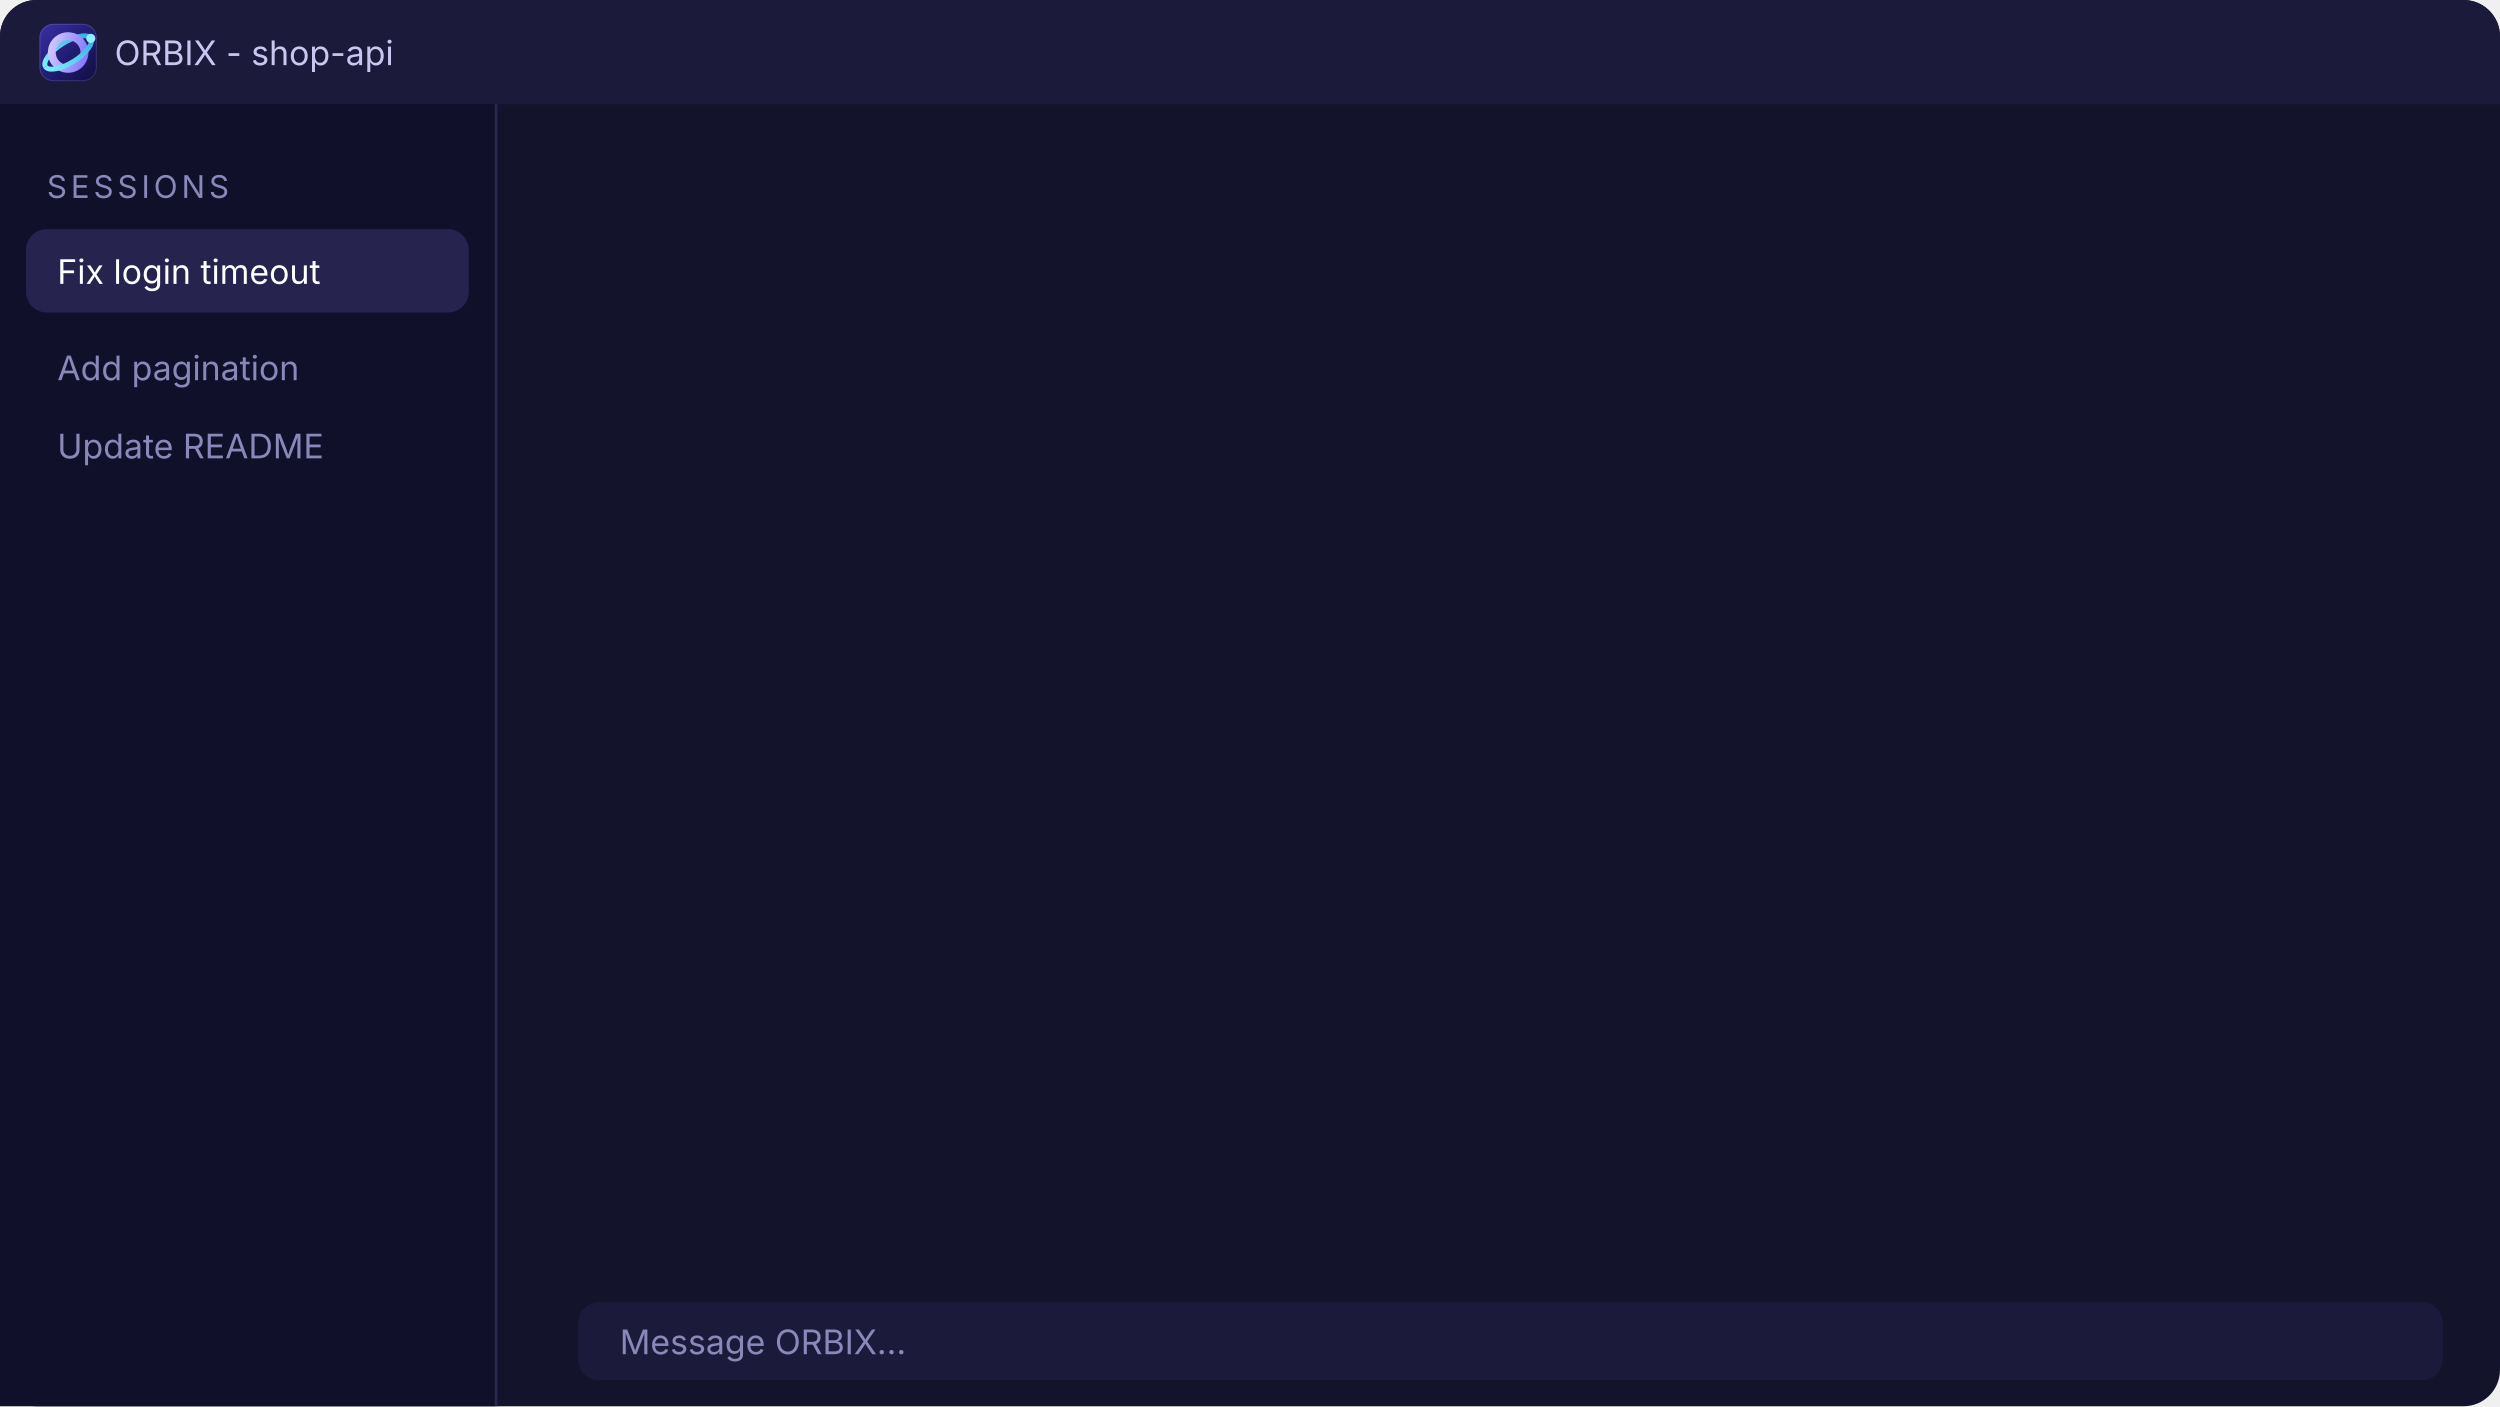
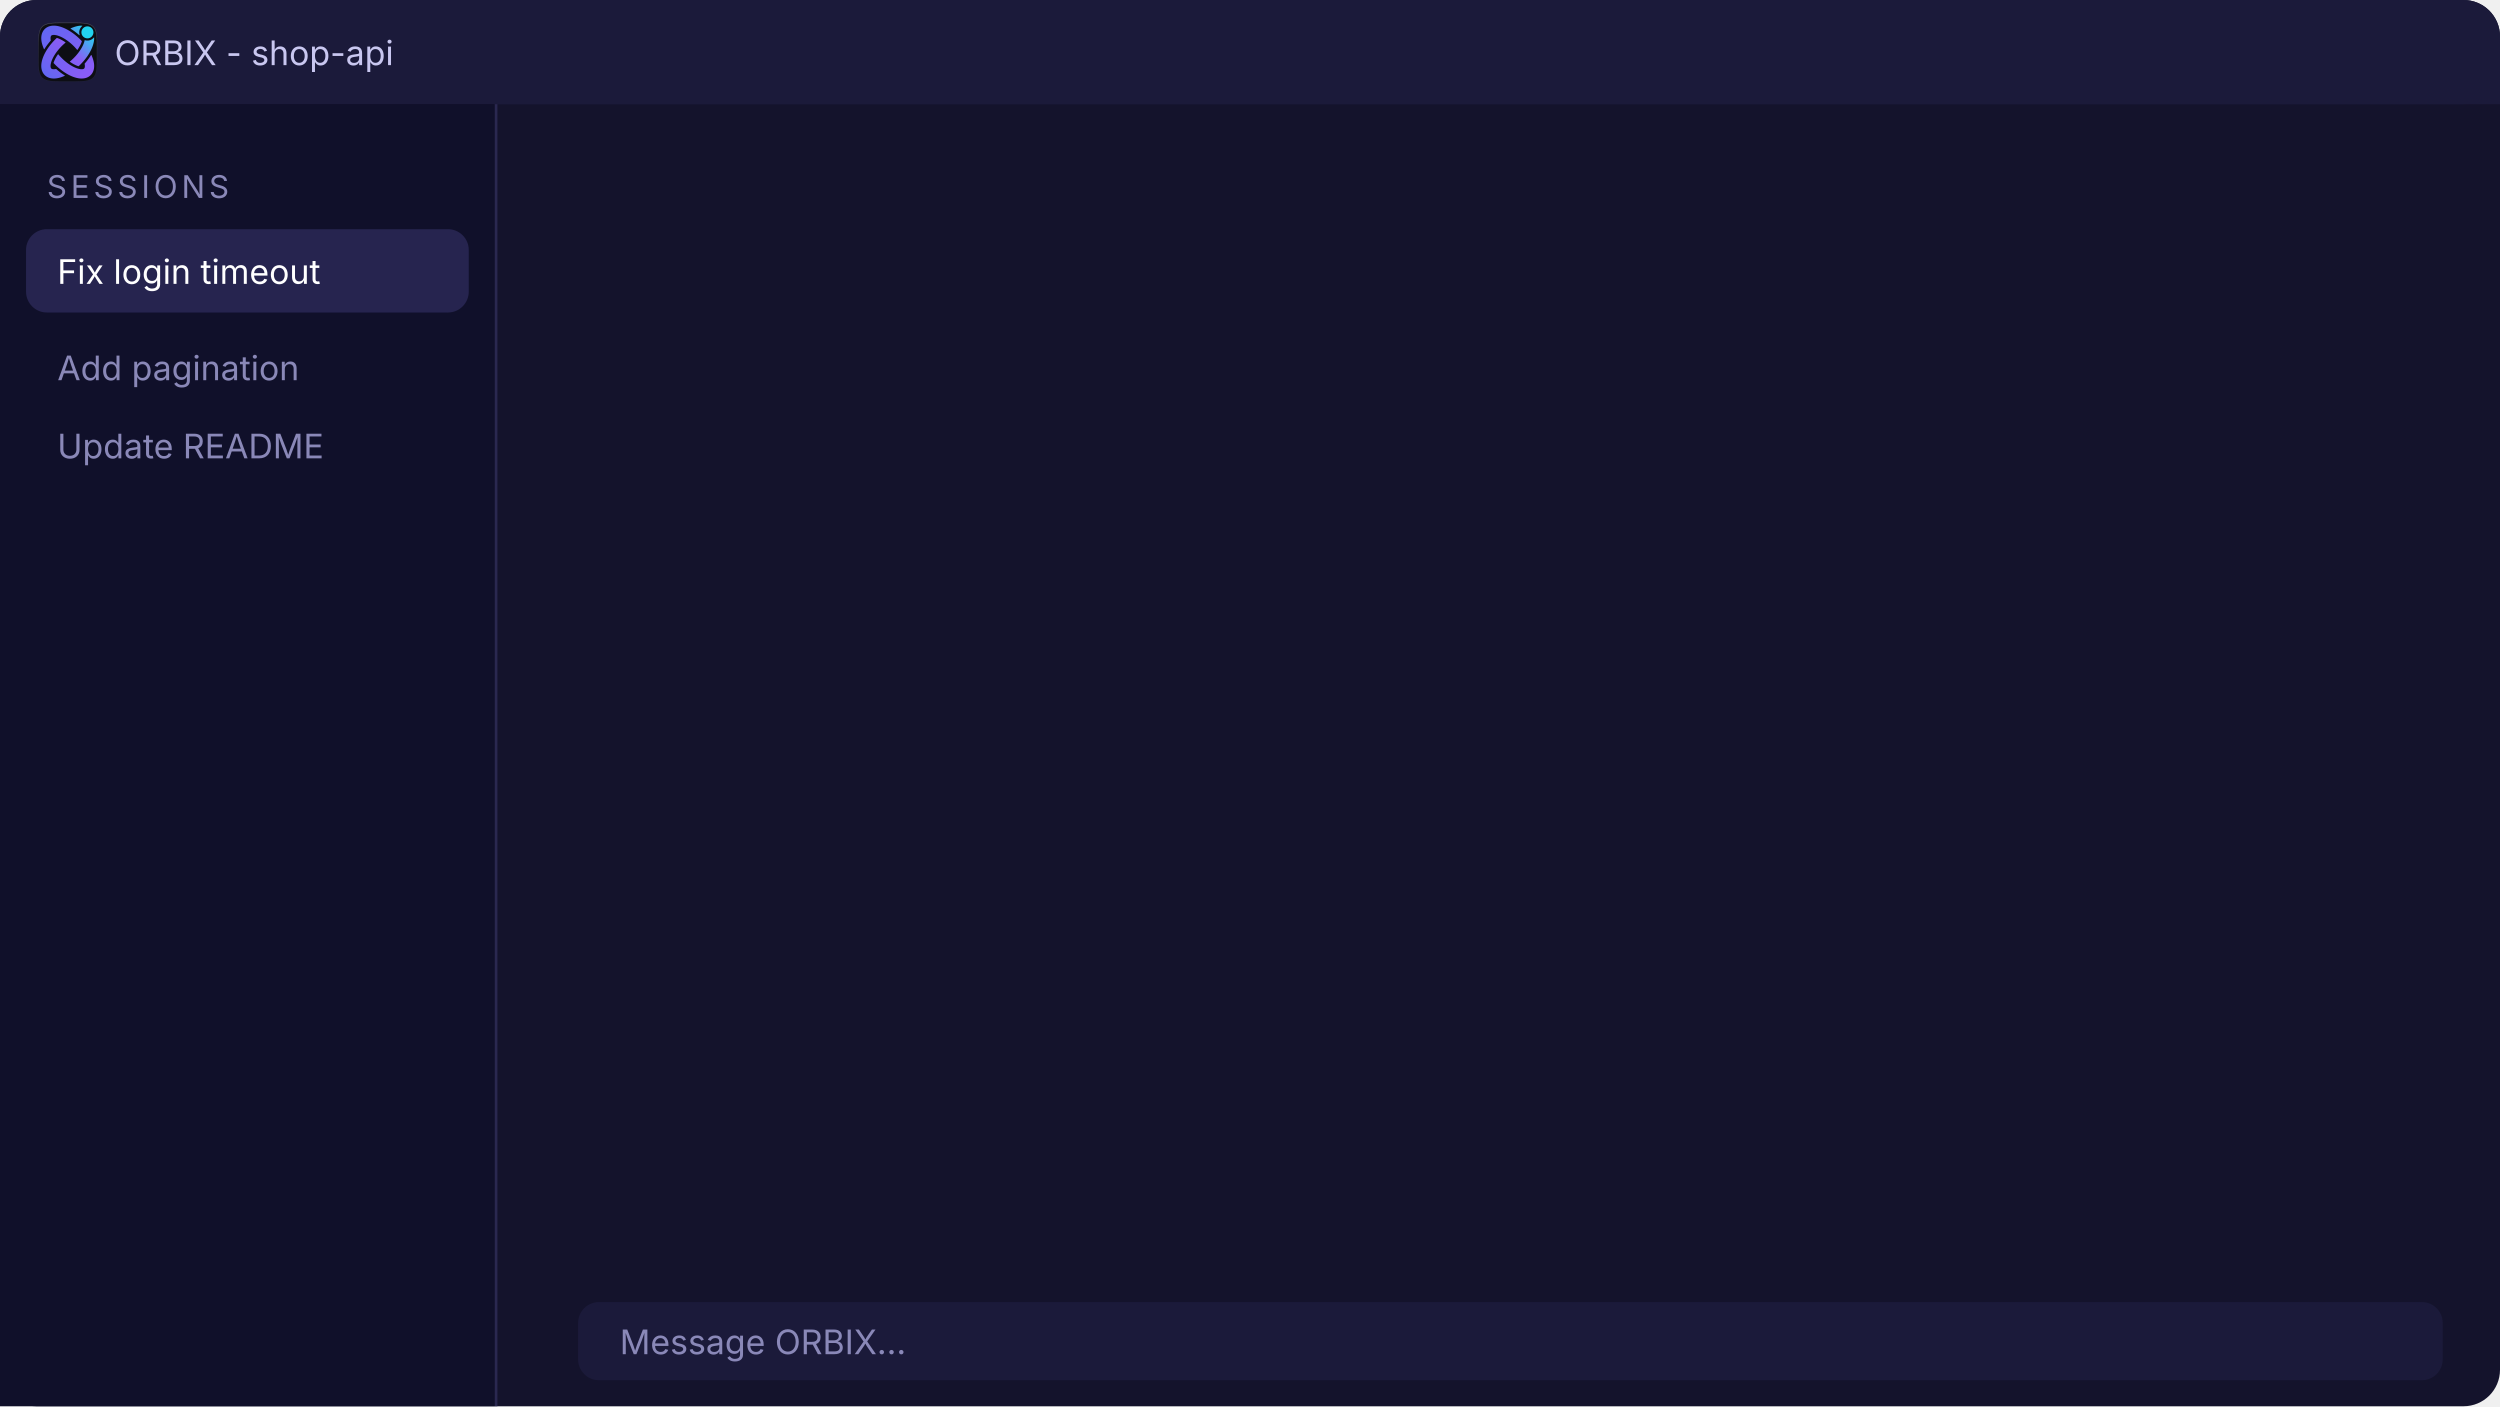
<svg xmlns="http://www.w3.org/2000/svg" width="960" height="540" viewBox="0 0 960 540" role="img" aria-label="Storyboard: you ask for a fix, ORBIX reads and searches, asks before editing, shows the diff with an Undo button, then summarises the changed files.">
  <rect width="960" height="540" rx="14" fill="#14132c" />
  <rect width="960" height="40" rx="14" fill="#1b1a3a" />
  <rect y="26" width="960" height="14" fill="#1b1a3a" />
-   <g transform="translate(14 8) scale(.38)">
+   <svg x="14" y="8" width="24" height="24" viewBox="0 0 512 512">
    <defs>
-       <linearGradient id="dt" x1="3" y1="3" x2="61" y2="61" gradientUnits="userSpaceOnUse">
-         <stop offset="0" stop-color="#3a2fa6" />
-         <stop offset=".6" stop-color="#1e1a6b" />
-         <stop offset="1" stop-color="#110e40" />
+       <linearGradient id="dmg1" gradientUnits="userSpaceOnUse" x1="96" y1="96" x2="416" y2="416">
+         <stop offset="0" stop-color="#6366f1" />
+         <stop offset="1" stop-color="#8b5cf6" />
      </linearGradient>
-       <linearGradient id="dr" x1="14" y1="14" x2="50" y2="50" gradientUnits="userSpaceOnUse">
-         <stop offset="0" stop-color="#d9d3ff" />
-         <stop offset="1" stop-color="#7a6cf9" />
+       <linearGradient id="dmg2" gradientUnits="userSpaceOnUse" x1="416" y1="96" x2="96" y2="416">
+         <stop offset="0" stop-color="#8b5cf6" />
+         <stop offset="1" stop-color="#6366f1" />
      </linearGradient>
-       <linearGradient id="do" x1="6" y1="40" x2="58" y2="24" gradientUnits="userSpaceOnUse">
-         <stop offset="0" stop-color="#7defff" />
-         <stop offset="1" stop-color="#35aee6" />
+       <linearGradient id="dmg3" gradientUnits="userSpaceOnUse" x1="96" y1="416" x2="416" y2="96">
+         <stop offset="0" stop-color="#6366f1" />
+         <stop offset="0.55" stop-color="#8b5cf6" />
+         <stop offset="1" stop-color="#22d3ee" />
      </linearGradient>
-       <clipPath id="df">
-         <rect x="-10" y="32" width="84" height="40" />
-       </clipPath>
-       <clipPath id="db">
-         <rect x="-10" y="-10" width="84" height="42" />
-       </clipPath>
-       <radialGradient id="dh">
-         <stop offset="0" stop-color="#8f86ff" stop-opacity=".5" />
-         <stop offset="1" stop-color="#8f86ff" stop-opacity="0" />
-       </radialGradient>
+       <linearGradient id="dmhl" x1="0" y1="0" x2="0" y2="1">
+         <stop offset="0" stop-color="#fff" stop-opacity=".22" />
+         <stop offset=".35" stop-color="#fff" stop-opacity=".04" />
+         <stop offset="1" stop-color="#fff" stop-opacity="0" />
+       </linearGradient>
+       <linearGradient id="dmedge" x1="0" y1="0" x2="0" y2="1">
+         <stop offset="0" stop-color="#fff" stop-opacity=".28" />
+         <stop offset="1" stop-color="#fff" stop-opacity=".07" />
+       </linearGradient>
    </defs>
-     <rect x="3" y="3" width="58" height="58" rx="14" fill="url(#dt)" />
-     <rect x="3.5" y="3.5" width="57" height="57" rx="13.5" fill="none" stroke="#fff" stroke-opacity=".14" />
-     <g transform="rotate(-32 32 32)">
-       <g clip-path="">
-         <g clip-path="url(#db)">
-           <ellipse cx="32" cy="32" rx="27" ry="10.5" fill="none" stroke="url(#do)" stroke-width="5" />
-         </g>
-       </g>
-       <circle cx="32" cy="32" r="16.5" fill="none" stroke="url(#dr)" stroke-width="8" />
-       <g clip-path="url(#df)">
-         <ellipse cx="32" cy="32" rx="27" ry="10.5" fill="none" stroke="url(#do)" stroke-width="5" />
-       </g>
-       <g transform="translate(32 32)">
-         <circle cx="27.00" cy="0.00" r="4.6" fill="#8eeeff" />
-       </g>
+     <path d="M496 256L495.97 311.9L495.87 329.74L495.7 342.71L495.47 353.25L495.18 362.29L494.81 370.27L494.38 377.47L493.89 384.05L493.33 390.12L492.69 395.77L492 401.06L491.23 406.04L490.4 410.74L489.49 415.2L488.52 419.44L487.47 423.47L486.36 427.32L485.17 431L483.91 434.52L482.58 437.89L481.17 441.12L479.69 444.22L478.13 447.19L476.49 450.04L474.78 452.78L472.98 455.42L471.09 457.94L469.13 460.37L467.07 462.7L464.93 464.93L462.7 467.07L460.37 469.13L457.94 471.09L455.42 472.98L452.78 474.78L450.04 476.49L447.19 478.13L444.22 479.69L441.12 481.17L437.89 482.58L434.52 483.91L431 485.17L427.32 486.36L423.47 487.47L419.44 488.52L415.2 489.49L410.74 490.4L406.04 491.23L401.06 492L395.77 492.69L390.12 493.33L384.05 493.89L377.47 494.38L370.27 494.81L362.29 495.18L353.25 495.47L342.71 495.7L329.74 495.87L311.9 495.97L256 496L200.1 495.97L182.26 495.87L169.29 495.7L158.75 495.47L149.71 495.18L141.73 494.81L134.53 494.38L127.95 493.89L121.88 493.33L116.23 492.69L110.94 492L105.96 491.23L101.26 490.4L96.8 489.49L92.56 488.52L88.53 487.47L84.68 486.36L81 485.17L77.48 483.91L74.11 482.58L70.88 481.17L67.78 479.69L64.81 478.13L61.96 476.49L59.22 474.78L56.58 472.98L54.06 471.09L51.63 469.13L49.3 467.07L47.07 464.93L44.93 462.7L42.87 460.37L40.91 457.94L39.02 455.42L37.22 452.78L35.51 450.04L33.87 447.19L32.31 444.22L30.83 441.12L29.42 437.89L28.09 434.52L26.83 431L25.64 427.32L24.53 423.47L23.48 419.44L22.51 415.2L21.6 410.74L20.77 406.04L20 401.06L19.31 395.77L18.67 390.12L18.11 384.05L17.62 377.47L17.19 370.27L16.82 362.29L16.53 353.25L16.3 342.71L16.13 329.74L16.03 311.9L16 256L16.03 200.1L16.13 182.26L16.3 169.29L16.53 158.75L16.82 149.71L17.19 141.73L17.62 134.53L18.11 127.95L18.67 121.88L19.31 116.23L20 110.94L20.77 105.96L21.6 101.26L22.51 96.8L23.48 92.56L24.53 88.53L25.64 84.68L26.83 81L28.09 77.48L29.42 74.11L30.83 70.88L32.31 67.78L33.87 64.81L35.51 61.96L37.22 59.22L39.02 56.58L40.91 54.06L42.87 51.63L44.93 49.3L47.07 47.07L49.3 44.93L51.63 42.87L54.06 40.91L56.58 39.02L59.22 37.22L61.96 35.51L64.81 33.87L67.78 32.31L70.88 30.83L74.11 29.42L77.48 28.09L81 26.83L84.68 25.64L88.53 24.53L92.56 23.48L96.8 22.51L101.26 21.6L105.96 20.77L110.94 20L116.23 19.31L121.88 18.67L127.95 18.11L134.53 17.62L141.73 17.19L149.71 16.82L158.75 16.53L169.29 16.3L182.26 16.13L200.1 16.03L256 16L311.9 16.03L329.74 16.13L342.71 16.3L353.25 16.53L362.29 16.82L370.27 17.19L377.47 17.62L384.05 18.11L390.12 18.67L395.77 19.31L401.06 20L406.04 20.77L410.74 21.6L415.2 22.51L419.44 23.48L423.47 24.53L427.32 25.64L431 26.83L434.52 28.09L437.89 29.42L441.12 30.83L444.22 32.31L447.19 33.87L450.04 35.51L452.78 37.22L455.42 39.02L457.94 40.91L460.37 42.87L462.7 44.93L464.93 47.07L467.07 49.3L469.13 51.63L471.09 54.06L472.98 56.58L474.78 59.22L476.49 61.96L478.13 64.81L479.69 67.78L481.17 70.88L482.58 74.11L483.91 77.48L485.17 81L486.36 84.68L487.47 88.53L488.52 92.56L489.49 96.8L490.4 101.26L491.23 105.96L492 110.94L492.69 116.23L493.33 121.88L493.89 127.95L494.38 134.53L494.81 141.73L495.18 149.71L495.47 158.75L495.7 169.29L495.87 182.26L495.97 200.1Z" fill="#0d0e14" />
+     <path d="M494 256L493.97 311.43L493.87 329.13L493.71 341.99L493.48 352.44L493.18 361.4L492.82 369.32L492.4 376.46L491.91 382.98L491.35 389L490.72 394.6L490.03 399.85L489.27 404.79L488.44 409.45L487.55 413.87L486.58 418.07L485.55 422.07L484.44 425.89L483.26 429.54L482.01 433.03L480.69 436.37L479.3 439.57L477.83 442.65L476.28 445.6L474.66 448.43L472.95 451.14L471.17 453.75L469.3 456.26L467.35 458.67L465.32 460.98L463.19 463.19L460.98 465.32L458.67 467.35L456.26 469.3L453.75 471.17L451.14 472.95L448.43 474.66L445.6 476.28L442.65 477.83L439.57 479.3L436.37 480.69L433.03 482.01L429.54 483.26L425.89 484.44L422.07 485.55L418.07 486.58L413.87 487.55L409.45 488.44L404.79 489.27L399.85 490.03L394.6 490.72L389 491.35L382.98 491.91L376.46 492.4L369.32 492.82L361.4 493.18L352.44 493.48L341.99 493.71L329.13 493.87L311.43 493.97L256 494L200.57 493.97L182.87 493.87L170.01 493.71L159.56 493.48L150.6 493.18L142.68 492.82L135.54 492.4L129.02 491.91L123 491.35L117.4 490.72L112.15 490.03L107.21 489.27L102.55 488.44L98.13 487.55L93.93 486.58L89.93 485.55L86.11 484.44L82.46 483.26L78.97 482.01L75.63 480.69L72.43 479.3L69.35 477.83L66.4 476.28L63.57 474.66L60.86 472.95L58.25 471.17L55.74 469.3L53.33 467.35L51.02 465.32L48.81 463.19L46.68 460.98L44.65 458.67L42.7 456.26L40.83 453.75L39.05 451.14L37.34 448.43L35.72 445.6L34.17 442.65L32.7 439.57L31.31 436.37L29.99 433.03L28.74 429.54L27.56 425.89L26.45 422.07L25.42 418.07L24.45 413.87L23.56 409.45L22.73 404.79L21.97 399.85L21.28 394.6L20.65 389L20.09 382.98L19.6 376.46L19.18 369.32L18.82 361.4L18.52 352.44L18.29 341.99L18.13 329.13L18.03 311.43L18 256L18.03 200.57L18.13 182.87L18.29 170.01L18.52 159.56L18.82 150.6L19.18 142.68L19.6 135.54L20.09 129.02L20.65 123L21.28 117.4L21.97 112.15L22.73 107.21L23.56 102.55L24.45 98.13L25.42 93.93L26.45 89.93L27.56 86.11L28.74 82.46L29.99 78.97L31.31 75.63L32.7 72.43L34.17 69.35L35.72 66.4L37.34 63.57L39.05 60.86L40.83 58.25L42.7 55.74L44.65 53.33L46.68 51.02L48.81 48.81L51.02 46.68L53.33 44.65L55.74 42.7L58.25 40.83L60.86 39.05L63.57 37.34L66.4 35.72L69.35 34.17L72.43 32.7L75.63 31.31L78.97 29.99L82.46 28.74L86.11 27.56L89.93 26.45L93.93 25.42L98.13 24.45L102.55 23.56L107.21 22.73L112.15 21.97L117.4 21.28L123 20.65L129.02 20.09L135.54 19.6L142.68 19.18L150.6 18.82L159.56 18.52L170.01 18.29L182.87 18.13L200.57 18.03L256 18L311.43 18.03L329.13 18.13L341.99 18.29L352.44 18.52L361.4 18.82L369.32 19.18L376.46 19.6L382.98 20.09L389 20.65L394.6 21.28L399.85 21.97L404.79 22.73L409.45 23.56L413.87 24.45L418.07 25.42L422.07 26.45L425.89 27.56L429.54 28.74L433.03 29.99L436.37 31.31L439.57 32.7L442.65 34.17L445.6 35.72L448.43 37.34L451.14 39.05L453.75 40.83L456.26 42.7L458.67 44.65L460.98 46.68L463.19 48.81L465.32 51.02L467.35 53.33L469.3 55.74L471.17 58.25L472.95 60.86L474.66 63.57L476.28 66.4L477.83 69.35L479.3 72.43L480.69 75.63L482.01 78.97L483.26 82.46L484.44 86.11L485.55 89.93L486.58 93.93L487.55 98.13L488.44 102.55L489.27 107.21L490.03 112.15L490.72 117.4L491.35 123L491.91 129.02L492.4 135.54L492.82 142.68L493.18 150.6L493.48 159.56L493.71 170.01L493.87 182.87L493.97 200.57Z" fill="none" stroke="url(#dmhl)" stroke-width="3" />
+     <path d="M496 256L495.97 311.9L495.87 329.74L495.7 342.71L495.47 353.25L495.18 362.29L494.81 370.27L494.38 377.47L493.89 384.05L493.33 390.12L492.69 395.77L492 401.06L491.23 406.04L490.4 410.74L489.49 415.2L488.52 419.44L487.47 423.47L486.36 427.32L485.17 431L483.91 434.52L482.58 437.89L481.17 441.12L479.69 444.22L478.13 447.19L476.49 450.04L474.78 452.78L472.98 455.42L471.09 457.94L469.13 460.37L467.07 462.7L464.93 464.93L462.7 467.07L460.37 469.13L457.94 471.09L455.42 472.98L452.78 474.78L450.04 476.49L447.19 478.13L444.22 479.69L441.12 481.17L437.89 482.58L434.52 483.91L431 485.17L427.32 486.36L423.47 487.47L419.44 488.52L415.2 489.49L410.74 490.4L406.04 491.23L401.06 492L395.77 492.69L390.12 493.33L384.05 493.89L377.47 494.38L370.27 494.81L362.29 495.18L353.25 495.47L342.71 495.7L329.74 495.87L311.9 495.97L256 496L200.1 495.97L182.26 495.87L169.29 495.7L158.75 495.47L149.71 495.18L141.73 494.81L134.53 494.38L127.95 493.89L121.88 493.33L116.23 492.69L110.94 492L105.96 491.23L101.26 490.4L96.8 489.49L92.56 488.52L88.53 487.47L84.68 486.36L81 485.17L77.48 483.91L74.11 482.58L70.88 481.17L67.78 479.69L64.81 478.13L61.96 476.49L59.22 474.78L56.58 472.98L54.06 471.09L51.63 469.13L49.3 467.07L47.07 464.93L44.93 462.7L42.87 460.37L40.91 457.94L39.02 455.42L37.22 452.78L35.51 450.04L33.87 447.19L32.31 444.22L30.83 441.12L29.42 437.89L28.09 434.52L26.83 431L25.64 427.32L24.53 423.47L23.48 419.44L22.51 415.2L21.6 410.74L20.77 406.04L20 401.06L19.31 395.77L18.67 390.12L18.11 384.05L17.62 377.47L17.19 370.27L16.82 362.29L16.53 353.25L16.3 342.71L16.13 329.74L16.03 311.9L16 256L16.03 200.1L16.13 182.26L16.3 169.29L16.53 158.75L16.82 149.71L17.19 141.73L17.62 134.53L18.11 127.95L18.67 121.88L19.31 116.23L20 110.94L20.77 105.96L21.6 101.26L22.51 96.8L23.48 92.56L24.53 88.53L25.64 84.68L26.83 81L28.09 77.48L29.42 74.11L30.83 70.88L32.31 67.78L33.87 64.81L35.51 61.96L37.22 59.22L39.02 56.58L40.91 54.06L42.87 51.63L44.93 49.3L47.07 47.07L49.3 44.93L51.63 42.87L54.06 40.91L56.58 39.02L59.22 37.22L61.96 35.51L64.81 33.87L67.78 32.31L70.88 30.83L74.11 29.42L77.48 28.09L81 26.83L84.68 25.64L88.53 24.53L92.56 23.48L96.8 22.51L101.26 21.6L105.96 20.77L110.94 20L116.23 19.31L121.88 18.67L127.95 18.11L134.53 17.62L141.73 17.19L149.71 16.82L158.75 16.53L169.29 16.3L182.26 16.13L200.1 16.03L256 16L311.9 16.03L329.74 16.13L342.71 16.3L353.25 16.53L362.29 16.82L370.27 17.19L377.47 17.62L384.05 18.11L390.12 18.67L395.77 19.31L401.06 20L406.04 20.77L410.74 21.6L415.2 22.51L419.44 23.48L423.47 24.53L427.32 25.64L431 26.83L434.52 28.09L437.89 29.42L441.12 30.83L444.22 32.31L447.19 33.87L450.04 35.51L452.78 37.22L455.42 39.02L457.94 40.91L460.37 42.87L462.7 44.93L464.93 47.07L467.07 49.3L469.13 51.63L471.09 54.06L472.98 56.58L474.78 59.22L476.49 61.96L478.13 64.81L479.69 67.78L481.17 70.88L482.58 74.11L483.91 77.48L485.17 81L486.36 84.68L487.47 88.53L488.52 92.56L489.49 96.8L490.4 101.26L491.23 105.96L492 110.94L492.69 116.23L493.33 121.88L493.89 127.95L494.38 134.53L494.81 141.73L495.18 149.71L495.47 158.75L495.7 169.29L495.87 182.26L495.97 200.1Z" fill="none" stroke="url(#dmedge)" stroke-width="2" />
+     <g transform="translate(256 256) scale(1.12) translate(-256 -256)">
+       <path d="M153.76 330.99L152.48 335.11L152.5 335.56L152.65 335.99L152.91 336.36L160.67 344.49L168.15 351.95L174.43 357.97L181.43 364.41L187.92 370.15L194.44 375.71L200.97 381.07L206.95 385.79L213.6 390.85L219.61 395.24L225.73 399.55L232.5 404.12L238.67 408.12L244.8 411.91L250.94 415.55L257.09 419.03L263.25 422.35L269.4 425.49L275.56 428.47L281.7 431.26L287.84 433.88L293.86 436.27L299.95 438.51L306.03 440.56L311.45 442.23L317.37 443.87L323.37 445.34L328.75 446.48L334.57 447.51L339.76 448.26L345.1 448.84L350.8 449.25L355.92 449.41L361.01 449.38L366.07 449.14L371.1 448.68L375.61 448.07L380.34 447.22L384.8 446.21L389.4 444.93L393.77 443.47L397.82 441.9L402.19 439.93L406.06 437.93L409.84 435.73L413.5 433.32L417.04 430.71L420.43 427.91L423.66 424.92L426.72 421.76L429.6 418.42L432.29 414.95L434.78 411.33L437.07 407.6L439.16 403.75L441.15 399.56L442.81 395.54L444.41 391.04L445.73 386.64L446.87 381.99L447.76 377.51L448.48 372.75L449.03 367.51L449.36 361.74L449.42 356.11L449.22 350.25L448.77 344.36L448.08 338.44L447.16 332.49L445.99 326.37L444.48 319.75L442.67 312.96L440.6 306.14L438.24 299.19L436.56 294.62L434.77 290.04L432.88 285.44L430.88 280.84L429.41 277.61L429.23 277.35L428.87 277.05L428.28 276.84L427.97 276.82L427.51 276.91L427.09 277.12L426.75 277.45L420.77 286.94L414.92 295.69L408.79 304.37L402.34 313.06L396.99 319.93L391.42 326.82L386.27 332.95L379.86 340.36L379.68 340.81L379.65 341.3L380.44 345.8L381 350.02L381.32 353.94L381.42 357.54L381.33 360.82L381.04 364.02L380.54 367.03L379.83 369.74L378.96 372.04L377.99 373.92L376.85 375.51L375.52 376.84L374.74 377.45L373.82 378.05L371.91 379.02L369.56 379.89L367.04 380.53L365.09 380.89L363.2 381.14L359.23 381.4L355.06 381.37L350.43 381.04L345.37 380.38L340.38 379.45L335.09 378.22L329.51 376.66L323.69 374.78L318.21 372.78L311.98 370.27L306.18 367.71L299.65 364.59L293.6 361.48L287.47 358.11L281.27 354.5L275.03 350.65L268.75 346.56L262.45 342.26L256.78 338.2L250.49 333.49L244.24 328.6L238.02 323.51L232.48 318.79L226.39 313.39L220.99 308.4L215.08 302.73L209.85 297.51L204.16 291.61L198.07 285L192.68 278.91L187.1 272.31L186.72 272.04L186.29 271.88L185.83 271.85L185.52 271.91L185.1 272.1L184.75 272.41L179.62 279.92L176.19 285.24L172.94 290.53L169.88 295.76L166.72 301.48L164.65 305.43L162.44 309.87L160.4 314.22L158.53 318.47L156.82 322.61L155.28 326.63ZM82.52 234.25L82.77 234.65L83 234.86L83.42 235.08L83.72 235.16L84.03 235.18L84.49 235.09L84.91 234.88L85.25 234.55L90.27 226.56L95.53 218.59L101.02 210.68L106.73 202.84L112.65 195.07L118.77 187.39L125.02 179.88L132.14 171.64L132.32 171.19L132.35 170.7L131.56 166.2L131 161.98L130.68 158.06L130.58 154.11L130.68 150.87L130.99 147.71L131.51 144.74L132.23 142.08L133.1 139.81L134.08 137.97L134.68 137.09L135.29 136.33L136.64 135.02L138.29 133.89L140.24 132.91L142.63 132.06L145.19 131.42L147.17 131.07L149.09 130.83L153.1 130.59L157.31 130.64L161.97 131L167.07 131.7L172.09 132.65L177.41 133.91L183.01 135.5L188.85 137.41L194.35 139.43L200.59 141.97L206.41 144.56L212.95 147.71L219.01 150.85L225.15 154.24L231.35 157.87L237.6 161.75L243.88 165.86L250.18 170.18L255.85 174.26L262.13 178.99L268.39 183.91L274.6 189.01L280.13 193.74L286.21 199.16L291.61 204.16L296.92 209.27L302.15 214.49L307.84 220.39L313.93 227L319.32 233.09L324.9 239.69L325.28 239.96L325.71 240.12L326.17 240.15L326.62 240.04L326.9 239.9L327.25 239.59L332.38 232.08L335.81 226.75L339.41 220.89L342.45 215.66L345.59 209.95L347.91 205.45L350.08 201.03L352.08 196.71L354.13 191.96L355.97 187.36L357.76 182.45L359.46 177.19L359.52 176.74L359.5 176.44L359.35 176.01L359.09 175.64L354 170.27L349.25 165.41L341.09 157.38L333.35 150.12L325.58 143.15L318.29 136.9L310.29 130.34L302.82 124.49L294.64 118.39L287.1 113.02L279.43 107.83L271.8 102.92L263.44 97.84L255.76 93.44L248.06 89.29L240.38 85.41L232.69 81.81L225.03 78.48L217.38 75.44L210.42 72.92L202.94 70.49L196.02 68.5L188.63 66.66L181.89 65.26L175.05 64.12L168.38 63.3L161.75 62.78L158.27 62.63L155.16 62.58L148.82 62.7L142.83 63.12L139.47 63.49L136.62 63.89L130.96 64.92L127.91 65.62L125.11 66.34L121.91 67.29L119.17 68.2L116.45 69.19L113.77 70.28L111.12 71.45L108.51 72.71L105.93 74.07L103.41 75.51L100.93 77.05L98.84 78.44L96.47 80.14L94.15 81.94L92.13 83.61L89.94 85.56L87.82 87.59L86.06 89.4L84.09 91.57L82.2 93.82L80.58 95.88L78.86 98.25L77.22 100.67L75.67 103.15L74.21 105.68L72.85 108.25L71.57 110.87L70.39 113.51L69.29 116.2L68.29 118.91L67.37 121.66L66.54 124.42L65.79 127.21L65.07 130.25L64.5 133.07L63.93 136.39L63.52 139.25L63.17 142.34L62.91 145.21L62.71 148.61L62.6 151.72L62.58 155.16L62.63 158.27L62.78 161.75L63.3 168.38L64.12 175.05L65.27 181.9L66.8 189.24L68.53 196.14L70.72 203.7L73.18 211.18L75.98 218.81L79.08 226.46Z" fill="url(#dmg1)" fill-rule="evenodd" />
+       <path d="M272.43 324.8L272.12 325.14L271.97 325.42L271.88 325.71L271.85 326.17L271.91 326.48L272.1 326.9L272.53 327.34L278.14 331.19L284.07 335.07L289.94 338.71L295.76 342.12L300.34 344.67L304.87 347.06L309.32 349.29L314.22 351.6L318.47 353.47L323.12 355.38L327.12 356.9L331.46 358.4L334.96 359.49L335.56 359.5L336.12 359.28L340.4 355.28L346.54 349.3L352.62 343.16L358.57 336.92L364.41 330.57L369.52 324.8L375.1 318.29L380.47 311.76L385.21 305.79L390.29 299.14L395.24 292.39L399.55 286.27L404.17 279.43L408.55 272.63L412.79 265.74L416.44 259.52L420.25 252.68L423.55 246.44L426.96 239.61L429.89 233.37L432.88 226.56L435.42 220.33L437.97 213.57L440.11 207.37L442.19 200.67L443.87 194.64L445.37 188.49L446.73 181.9L447.74 175.94L448.52 170.02L449.12 163.39L449.4 156.81L449.38 150.89L449.24 150.29L448.89 149.79L448.38 149.45L447.93 149.34L447.32 149.4L446.78 149.69L444.05 152.76L442.69 154.17L439.8 156.87L436.79 159.34L435.21 160.51L431.92 162.71L428.52 164.67L425.02 166.4L423.22 167.18L419.55 168.56L415.79 169.7L411.97 170.59L408.07 171.24L404.16 171.62L400.24 171.75L396.31 171.62L394.36 171.46L390.49 170.95L386.61 170.18L384.71 169.7L381.52 168.78L380.89 168.83L380.59 168.95L380.21 169.23L379.93 169.61L379.8 169.91L378.7 174.95L377.26 180.43L376.01 184.58L374.59 188.85L372.78 193.79L370.99 198.3L369.03 202.9L366.89 207.59L364.29 212.95L361.8 217.79L359.15 222.68L356.34 227.62L352.99 233.22L349.85 238.23L346.56 243.25L343.14 248.29L339.12 253.96L335.4 259L331.56 264.01L327.59 269.01L323.51 273.98L319.32 278.91L315.03 283.79L310.63 288.62L306.15 293.39L301.58 298.09L296.93 302.72L292.21 307.27L287.42 311.74L282.57 316.11L277.68 320.38ZM277.75 82.52L277.35 82.77L277.05 83.13L276.87 83.57L276.82 83.88L276.86 84.34L276.96 84.64L277.12 84.91L277.45 85.25L284.64 89.75L291.72 94.39L298.17 98.8L305.25 103.85L313.83 110.26L323 117.46L331.45 124.45L340.22 132.06L340.65 132.28L340.97 132.35L341.3 132.35L341.94 132.23L342.52 131.99L342.97 131.55L343.17 131.11L343.22 130.48L342.3 127.29L341.81 125.36L341.05 121.54L340.77 119.59L340.38 115.66L340.25 111.76L340.28 109.8L340.54 105.88L341.05 101.99L341.81 98.14L342.83 94.35L344.1 90.6L345.6 86.98L347.34 83.45L349.29 80.08L350.35 78.43L352.64 75.24L355.15 72.18L357.83 69.31L359.24 67.95L362.31 65.22L362.48 64.96L362.63 64.53L362.63 63.92L362.4 63.35L362.1 63L361.56 62.7L361.11 62.62L355.19 62.6L348.78 62.87L342.88 63.38L336.95 64.12L330.99 65.1L324.88 66.33L319 67.71L313.6 69.15L307.66 70.92L301.59 72.92L296.14 74.87L290.03 77.23L283.91 79.77ZM171.91 380.05L171.35 379.72L170.7 379.65L166.64 380.37L163.22 380.86L159.98 381.19L156.58 381.39L154.11 381.42L151.5 381.35L149.1 381.17L146.66 380.85L144.29 380.39L142.26 379.83L140.4 379.16L138.64 378.31L137.18 377.39L135.94 376.36L134.89 375.19L133.95 373.82L133.04 372.06L132.23 369.93L131.62 367.72L131.11 365.09L130.78 362.33L130.6 359.23L130.59 356.15L130.75 352.8L131.09 349.21L131.56 345.81L132.18 342.23L132.96 338.49L133.91 334.59L135.03 330.55L136.33 326.37L137.6 322.61L139.22 318.21L140.78 314.27L142.47 310.25L144.29 306.18L146.53 301.44L148.62 297.24L150.85 292.99L153.19 288.7L156.03 283.76L158.63 279.4L161.35 275.03L164.19 270.63L167.13 266.23L170.18 261.82L173.34 257.41L176.6 253L179.96 248.61L183.4 244.24L190.05 236.17L193.74 231.87L197.52 227.6L204.72 219.8L211.58 212.74L218.61 205.86L223.38 201.37L228.82 196.43L234.32 191.62L239.69 187.1L240.03 186.58L240.15 185.98L240.13 185.67L239.98 185.24L239.71 184.86L239.47 184.66L234.46 181.21L229.71 178.07L224.99 175.08L219.72 171.9L214.52 168.91L209.38 166.11L205.45 164.08L201.03 161.92L196.71 159.92L192.48 158.09L188.37 156.42L183.9 154.75L179.13 153.15L177.19 152.54L176.74 152.48L176.15 152.59L175.75 152.81L170.91 157.38L162.75 165.41L155.35 173.04L148.88 180.01L143.1 186.48L136.95 193.65L131.53 200.24L126.26 206.89L121.15 213.6L116.22 220.37L111.46 227.18L106.88 234.02L102.49 240.9L98.29 247.79L94.69 254.02L90.88 260.94L87.32 267.78L84.26 274.02L81.12 280.84L78.16 287.74L75.69 293.96L73.22 300.71L71.19 306.79L69.33 312.97L67.55 319.62L66.17 325.62L64.99 331.59L64.04 337.54L63.32 343.45L62.83 349.34L62.61 354.65L62.58 358.83L62.67 362.46L62.86 366.07L63.17 369.66L63.59 373.25L64.12 376.8L64.78 380.34L65.45 383.39L66.34 386.88L67.29 390.09L68.29 393.09L69.45 396.22L70.67 399.16L72.07 402.19L73.52 405.05L75.14 407.96L76.82 410.72L78.68 413.5L80.58 416.12L82.4 418.43L84.58 420.97L86.79 423.35L88.87 425.43L91.34 427.7L93.58 429.6L96.13 431.6L98.84 433.56L101.54 435.34L104.4 437.07L107.21 438.62L110.2 440.12L113.11 441.44L116.2 442.71L119.17 443.8L122.35 444.85L125.81 445.85L128.85 446.61L132.36 447.36L135.68 447.96L139.24 448.48L142.84 448.88L146.44 449.17L150.07 449.35L153.7 449.42L157.35 449.39L161.02 449.26L164.69 449.03L168.54 448.68L172.24 448.26L176.54 447.65L180.41 447.01L184.74 446.18L188.63 445.34L193 444.29L196.9 443.27L201.31 442.01L205.21 440.81L209.77 439.3L214.33 437.7L218.91 435.98L224.26 433.84L229.62 431.56L234.25 429.48L234.52 429.33L234.86 429L235.13 428.43L235.17 427.81L234.96 427.22L234.55 426.75L226.56 421.73L218.59 416.47L210.68 410.98L202.84 405.27L195.07 399.35L187.39 393.23L179.8 386.91Z" fill="url(#dmg3)" fill-rule="evenodd" />
+       <circle cx="400.25" cy="111.75" r="44" fill="#22d3ee" />
    </g>
-   </g>
+   </svg>
  <text x="44" y="25" font-size="13" fill="#c9c7f0" font-family="'Segoe UI','Inter',-apple-system,'Helvetica Neue',Arial,sans-serif">ORBIX - shop-api</text>
  <rect x="0" y="40" width="190" height="500" fill="#10102a" />
  <text x="18" y="76" font-size="12" fill="#8a88b8" font-family="'Segoe UI','Inter',-apple-system,'Helvetica Neue',Arial,sans-serif" letter-spacing="1.5">SESSIONS</text>
  <rect x="10" y="88" width="170" height="32" rx="8" fill="#26244f" />
  <text x="22" y="109" font-size="13" fill="#fff" font-family="'Segoe UI','Inter',-apple-system,'Helvetica Neue',Arial,sans-serif">Fix login timeout</text>
  <text x="22" y="146" font-size="13" fill="#8a88b8" font-family="'Segoe UI','Inter',-apple-system,'Helvetica Neue',Arial,sans-serif">Add pagination</text>
  <text x="22" y="176" font-size="13" fill="#8a88b8" font-family="'Segoe UI','Inter',-apple-system,'Helvetica Neue',Arial,sans-serif">Update README</text>
  <rect x="190" y="40" width="1" height="500" fill="#2a2850" />
  <g opacity="0" transform="translate(0 0)">
    <text x="222" y="86" font-size="12" fill="#8f86ff" font-family="'Segoe UI','Inter',-apple-system,'Helvetica Neue',Arial,sans-serif" letter-spacing="1.5">YOU</text>
    <clipPath id="tp">
      <rect x="222" y="94" width="0" height="30">
        <animate attributeName="width" values="0;0;470;470" keyTimes="0;0.044;0.138;1" dur="16s" repeatCount="indefinite" />
      </rect>
    </clipPath>
    <text x="222" y="114" font-size="16" fill="#fff" font-family="'Segoe UI','Inter',-apple-system,'Helvetica Neue',Arial,sans-serif" clip-path="url(#tp)">Fix the bug where login sessions expire too early.</text>
    <animate attributeName="opacity" values="0;0;1;1;0" keyTimes="0;0.025;0.047;0.912;1" dur="16s" repeatCount="indefinite" />
    <animateTransform attributeName="transform" type="translate" values="0 8;0 8;0 0;0 0" keyTimes="0;0.025;0.047;1" dur="16s" repeatCount="indefinite" />
  </g>
  <g opacity="0" transform="translate(0 0)">
    <circle cx="228" cy="165" r="4" fill="#3fb68b" />
    <text x="244" y="170" font-size="13" fill="#c9c7f0" font-family="'Cascadia Mono','JetBrains Mono',Consolas,Menlo,monospace">Read</text>
    <text x="285.2" y="170" font-size="13" fill="#8a88b8" font-family="'Cascadia Mono','JetBrains Mono',Consolas,Menlo,monospace">src/auth.js</text>
    <animate attributeName="opacity" values="0;0;1;1;0" keyTimes="0;0.188;0.209;0.912;1" dur="16s" repeatCount="indefinite" />
    <animateTransform attributeName="transform" type="translate" values="0 8;0 8;0 0;0 0" keyTimes="0;0.188;0.209;1" dur="16s" repeatCount="indefinite" />
  </g>
  <g opacity="0" transform="translate(0 0)">
    <circle cx="228" cy="195" r="4" fill="#3fb68b" />
    <text x="244" y="200" font-size="13" fill="#c9c7f0" font-family="'Cascadia Mono','JetBrains Mono',Consolas,Menlo,monospace">Grep</text>
    <text x="285.2" y="200" font-size="13" fill="#8a88b8" font-family="'Cascadia Mono','JetBrains Mono',Consolas,Menlo,monospace">sessionTimeout  (3 matches)</text>
    <animate attributeName="opacity" values="0;0;1;1;0" keyTimes="0;0.250;0.272;0.912;1" dur="16s" repeatCount="indefinite" />
    <animateTransform attributeName="transform" type="translate" values="0 8;0 8;0 0;0 0" keyTimes="0;0.250;0.272;1" dur="16s" repeatCount="indefinite" />
  </g>
  <g opacity="0" transform="translate(0 0)">
    <rect x="222" y="236" width="716" height="104" rx="12" fill="#2a2210" stroke="#e0a63a" stroke-opacity=".7" />
    <text x="240" y="264" font-size="12" fill="#e0a63a" font-family="'Segoe UI','Inter',-apple-system,'Helvetica Neue',Arial,sans-serif" letter-spacing="1.5">WAITING FOR YOU</text>
    <text x="240" y="290" font-size="15" fill="#fff" font-family="'Segoe UI','Inter',-apple-system,'Helvetica Neue',Arial,sans-serif">Edit</text>
    <text x="276" y="290" font-size="14" fill="#e7e2ff" font-family="'Cascadia Mono','JetBrains Mono',Consolas,Menlo,monospace">src/auth.js</text>
    <g font-family="'Segoe UI','Inter',-apple-system,'Helvetica Neue',Arial,sans-serif" font-size="13">
      <rect x="240" y="304" width="118" height="26" rx="7" fill="#e0a63a" />
      <text x="299" y="322" text-anchor="middle" fill="#1a1405" font-weight="600">1  Allow once</text>
      <rect x="368" y="304" width="150" height="26" rx="7" fill="none" stroke="#6b6990" />
      <text x="443" y="322" text-anchor="middle" fill="#c9c7f0">2  Allow for session</text>
      <rect x="528" y="304" width="92" height="26" rx="7" fill="none" stroke="#6b6990" />
      <text x="574" y="322" text-anchor="middle" fill="#c9c7f0">Esc  Deny</text>
    </g>
    <animate attributeName="opacity" values="0;0;1;1;0" keyTimes="0;0.338;0.359;0.912;1" dur="16s" repeatCount="indefinite" />
    <animateTransform attributeName="transform" type="translate" values="0 8;0 8;0 0;0 0" keyTimes="0;0.338;0.359;1" dur="16s" repeatCount="indefinite" />
  </g>
  <rect x="221" y="235" width="718" height="106" fill="#14132c" opacity="0">
    <animate attributeName="opacity" values="0;0;1;1;0" keyTimes="0;0.475;0.487;0.912;1" dur="16s" repeatCount="indefinite" />
  </rect>
  <g opacity="0" transform="translate(0 0)">
    <rect x="222" y="236" width="716" height="150" rx="12" fill="#10102a" stroke="#2f2d5c" />
    <circle cx="240" cy="258" r="4" fill="#3fb68b" />
    <text x="254" y="262" font-size="13" fill="#c9c7f0" font-family="'Cascadia Mono','JetBrains Mono',Consolas,Menlo,monospace">Edit  src/auth.js</text>
    <rect x="238" y="276" width="684" height="26" fill="#3a1620" />
    <text x="250" y="294" font-size="13" fill="#ff8a9a" font-family="'Cascadia Mono','JetBrains Mono',Consolas,Menlo,monospace">-  const sessionTimeout = 60;</text>
    <rect x="238" y="302" width="684" height="26" fill="#12341f" />
    <text x="250" y="320" font-size="13" fill="#7ee0a0" font-family="'Cascadia Mono','JetBrains Mono',Consolas,Menlo,monospace">+  const sessionTimeout = 60 * 60;</text>
    <rect x="238" y="344" width="150" height="28" rx="7" fill="none" stroke="#6b6990" />
    <text x="313" y="363" text-anchor="middle" font-size="13" fill="#e7e2ff" font-family="'Segoe UI','Inter',-apple-system,'Helvetica Neue',Arial,sans-serif">Undo this change</text>
    <animate attributeName="opacity" values="0;0;1;1;0" keyTimes="0;0.512;0.534;0.912;1" dur="16s" repeatCount="indefinite" />
    <animateTransform attributeName="transform" type="translate" values="0 8;0 8;0 0;0 0" keyTimes="0;0.512;0.534;1" dur="16s" repeatCount="indefinite" />
  </g>
  <g opacity="0" transform="translate(0 0)">
    <text x="222" y="428" font-size="16" fill="#fff" font-family="'Segoe UI','Inter',-apple-system,'Helvetica Neue',Arial,sans-serif">Fixed: the session timeout is now 60 * 60 seconds, not 60.</text>
    <rect x="222" y="444" width="716" height="40" rx="10" fill="#1b1a3a" />
    <text x="240" y="469" font-size="13" fill="#c9c7f0" font-family="'Segoe UI','Inter',-apple-system,'Helvetica Neue',Arial,sans-serif">1 file changed</text>
    <text x="340" y="469" font-size="13" fill="#7ee0a0" font-family="'Cascadia Mono','JetBrains Mono',Consolas,Menlo,monospace">+1</text>
    <text x="368" y="469" font-size="13" fill="#ff8a9a" font-family="'Cascadia Mono','JetBrains Mono',Consolas,Menlo,monospace">-1</text>
    <rect x="840" y="452" width="86" height="24" rx="6" fill="#6a5af9" />
    <text x="883" y="469" text-anchor="middle" font-size="13" fill="#fff" font-family="'Segoe UI','Inter',-apple-system,'Helvetica Neue',Arial,sans-serif">Review</text>
    <animate attributeName="opacity" values="0;0;1;1;0" keyTimes="0;0.662;0.684;0.912;1" dur="16s" repeatCount="indefinite" />
    <animateTransform attributeName="transform" type="translate" values="0 8;0 8;0 0;0 0" keyTimes="0;0.662;0.684;1" dur="16s" repeatCount="indefinite" />
  </g>
  <rect x="222" y="500" width="716" height="30" rx="8" fill="#1b1a3a" />
  <text x="238" y="520" font-size="13" fill="#8a88b8" font-family="'Segoe UI','Inter',-apple-system,'Helvetica Neue',Arial,sans-serif">Message ORBIX...</text>
</svg>
